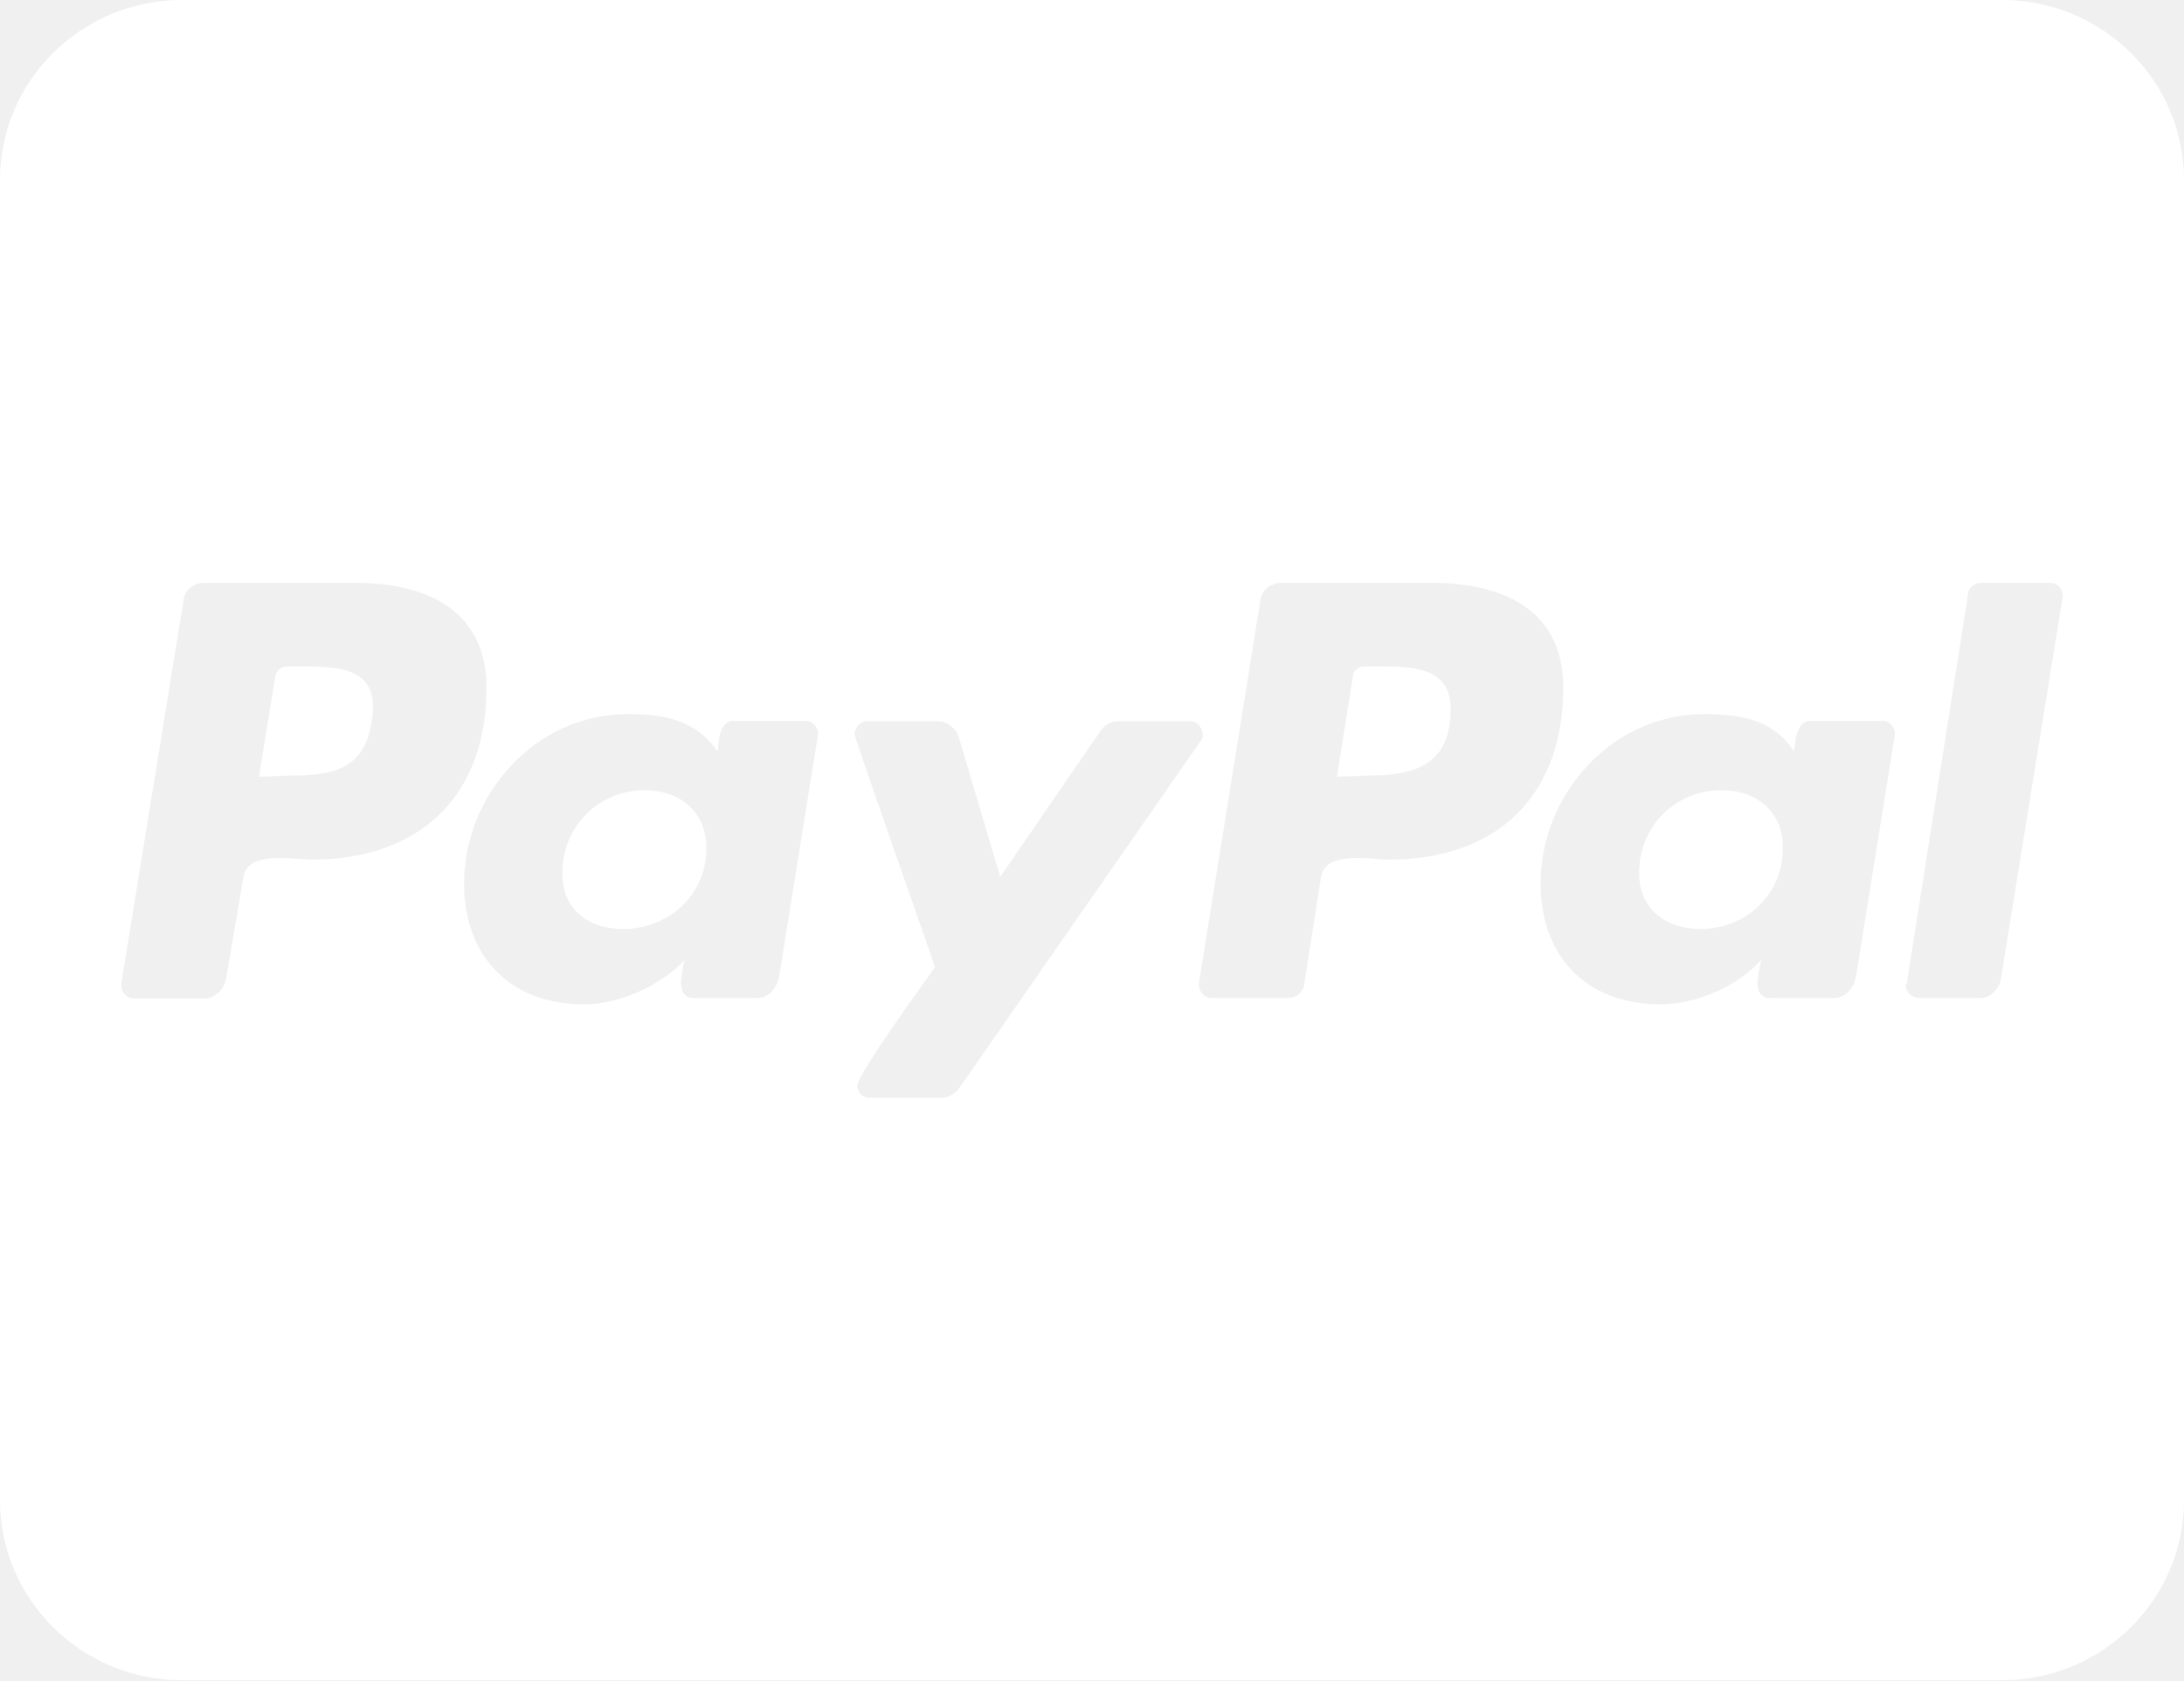
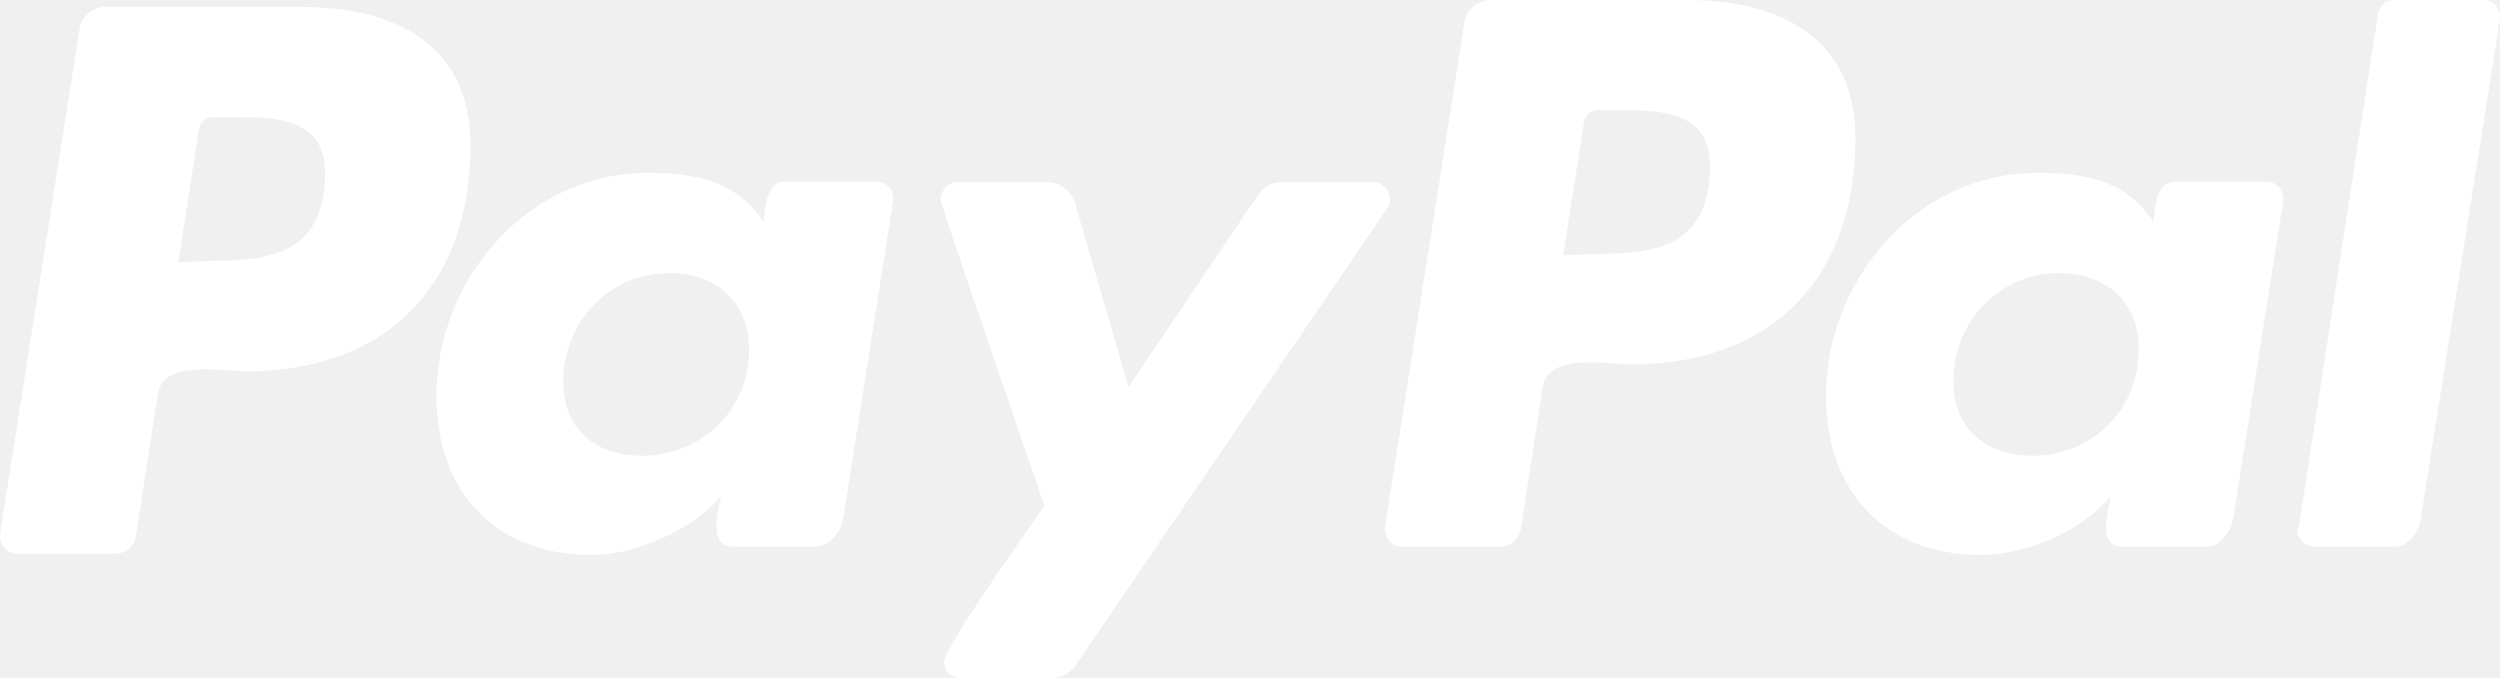
- <svg xmlns="http://www.w3.org/2000/svg" width="52" height="40" viewBox="0 0 52 40" fill="none">
-   <path d="M16.819 20.196C16.819 21.286 15.943 22.116 14.833 22.116C14.002 22.116 13.388 21.652 13.388 20.777C13.388 19.688 14.246 18.812 15.347 18.812C16.187 18.812 16.819 19.321 16.819 20.196ZM7.267 15.866H6.843C6.708 15.866 6.572 15.955 6.554 16.107L6.166 18.491L6.906 18.464C7.899 18.464 8.667 18.33 8.847 17.196C9.055 16 8.287 15.866 7.267 15.866ZM32.906 15.866H32.5C32.337 15.866 32.229 15.955 32.211 16.107L31.832 18.491L32.554 18.464C33.728 18.464 34.54 18.196 34.54 16.857C34.531 15.911 33.674 15.866 32.906 15.866ZM52 4.286V35.714C52 38.08 50.059 40 47.667 40H4.333C1.941 40 0 38.08 0 35.714V4.286C0 1.92 1.941 0 4.333 0H47.667C50.059 0 52 1.92 52 4.286ZM11.583 16.375C11.583 14.5 10.12 13.875 8.45 13.875H4.839C4.613 13.875 4.388 14.054 4.369 14.295L2.889 23.411C2.862 23.589 2.997 23.768 3.178 23.768H4.893C5.137 23.768 5.362 23.509 5.39 23.259L5.796 20.884C5.886 20.241 6.987 20.464 7.421 20.464C10.003 20.464 11.583 18.946 11.583 16.375ZM19.184 17.161H17.469C17.126 17.161 17.108 17.652 17.09 17.893C16.566 17.134 15.808 17 14.95 17C12.738 17 11.05 18.92 11.05 21.036C11.05 22.777 12.151 23.911 13.912 23.911C14.724 23.911 15.735 23.473 16.304 22.848C16.259 22.982 16.214 23.268 16.214 23.402C16.214 23.607 16.304 23.759 16.503 23.759H18.056C18.299 23.759 18.507 23.5 18.552 23.25L19.473 17.509C19.5 17.339 19.365 17.161 19.184 17.161ZM22.84 25.902L28.591 17.634C28.636 17.589 28.636 17.545 28.636 17.482C28.636 17.33 28.501 17.17 28.347 17.17H26.614C26.46 17.17 26.298 17.259 26.208 17.393L23.815 20.875L22.822 17.527C22.75 17.33 22.551 17.17 22.326 17.17H20.637C20.484 17.17 20.349 17.33 20.349 17.482C20.349 17.589 22.109 22.554 22.262 23.027C22.019 23.366 20.412 25.58 20.412 25.848C20.412 26.009 20.547 26.134 20.701 26.134H22.434C22.596 26.125 22.75 26.036 22.84 25.902ZM37.221 16.375C37.221 14.5 35.759 13.875 34.089 13.875H30.505C30.261 13.875 30.035 14.054 30.008 14.295L28.546 23.402C28.528 23.58 28.663 23.759 28.835 23.759H30.685C30.866 23.759 31.001 23.625 31.047 23.473L31.453 20.884C31.543 20.241 32.644 20.464 33.078 20.464C35.642 20.464 37.221 18.946 37.221 16.375ZM44.823 17.161H43.108C42.765 17.161 42.746 17.652 42.719 17.893C42.223 17.134 41.456 17 40.58 17C38.368 17 36.68 18.92 36.68 21.036C36.68 22.777 37.781 23.911 39.542 23.911C40.381 23.911 41.392 23.473 41.934 22.848C41.907 22.982 41.844 23.268 41.844 23.402C41.844 23.607 41.934 23.759 42.133 23.759H43.694C43.938 23.759 44.146 23.5 44.191 23.25L45.112 17.509C45.139 17.339 45.004 17.161 44.823 17.161ZM49.111 14.188C49.111 14.009 48.976 13.875 48.822 13.875H47.152C47.017 13.875 46.881 13.982 46.863 14.116L45.401 23.402L45.374 23.446C45.374 23.607 45.509 23.759 45.69 23.759H47.179C47.405 23.759 47.631 23.5 47.649 23.25L49.111 14.214V14.188ZM40.986 18.812C39.885 18.812 39.027 19.679 39.027 20.777C39.027 21.643 39.659 22.116 40.49 22.116C41.573 22.116 42.449 21.295 42.449 20.196C42.458 19.321 41.826 18.812 40.986 18.812Z" fill="white" />
+ <svg xmlns="http://www.w3.org/2000/svg" width="59px" height="16px" viewBox="0 0 59 16" version="1.1">
+   <defs />
+   <g id="Page-1" stroke="none" stroke-width="1" fill="none" fill-rule="evenodd">
+     <g id="pp-w" fill-rule="nonzero" fill="#FFFFFF">
+       <path d="M17.681,8.251 C17.681,9.672 16.561,10.756 15.14,10.756 C14.077,10.756 13.292,10.15 13.292,9.008 C13.292,7.586 14.389,6.444 15.798,6.444 C16.873,6.444 17.681,7.109 17.681,8.251 Z M20.708,4.288 L18.513,4.288 C18.074,4.288 18.051,4.929 18.028,5.244 C17.358,4.253 16.388,4.079 15.29,4.079 C12.46,4.079 10.3,6.584 10.3,9.346 C10.3,11.618 11.709,13.098 13.962,13.098 C15.001,13.098 16.295,12.527 17.023,11.712 C16.965,11.886 16.907,12.259 16.907,12.434 C16.907,12.702 17.023,12.9 17.277,12.9 L19.264,12.9 C19.576,12.9 19.841,12.562 19.899,12.236 L21.077,4.743 C21.112,4.522 20.939,4.288 20.708,4.288 Z M25.386,15.697 L32.744,4.906 C32.802,4.848 32.802,4.789 32.802,4.708 C32.802,4.51 32.629,4.3 32.432,4.3 L30.214,4.3 C30.018,4.3 29.81,4.417 29.695,4.591 L26.634,9.136 L25.363,4.766 C25.27,4.51 25.016,4.3 24.728,4.3 L22.568,4.3 C22.371,4.3 22.198,4.51 22.198,4.708 C22.198,4.848 24.45,11.327 24.647,11.945 C24.335,12.388 22.279,15.278 22.279,15.627 C22.279,15.837 22.452,16 22.648,16 L24.866,16 C25.074,15.988 25.27,15.872 25.386,15.697 Z M53.513,4.288 L51.318,4.288 C50.88,4.288 50.856,4.929 50.822,5.244 C50.186,4.253 49.205,4.079 48.084,4.079 C45.254,4.079 43.094,6.584 43.094,9.346 C43.094,11.618 44.503,13.098 46.756,13.098 C47.83,13.098 49.124,12.527 49.817,11.712 C49.782,11.886 49.701,12.259 49.701,12.434 C49.701,12.702 49.817,12.9 50.071,12.9 L52.069,12.9 C52.381,12.9 52.647,12.562 52.705,12.236 L53.883,4.743 C53.917,4.522 53.744,4.288 53.513,4.288 Z M59,0.408 C59,0.175 58.827,0 58.63,0 L56.493,0 C56.32,0 56.147,0.14 56.124,0.315 L54.252,12.434 L54.218,12.492 C54.218,12.702 54.391,12.9 54.622,12.9 L56.528,12.9 C56.817,12.9 57.106,12.562 57.129,12.236 L59,0.443 L59,0.408 Z M48.604,6.444 C49.678,6.444 50.487,7.109 50.475,8.251 C50.475,9.684 49.355,10.756 47.969,10.756 C46.906,10.756 46.097,10.138 46.097,9.008 C46.097,7.575 47.195,6.444 48.604,6.444 Z M43.787,3.263 C43.787,6.619 41.766,8.6 38.485,8.6 C37.931,8.6 36.521,8.309 36.406,9.148 L35.886,12.527 C35.828,12.725 35.655,12.9 35.424,12.9 L33.056,12.9 C32.837,12.9 32.663,12.667 32.686,12.434 L34.558,0.548 C34.592,0.233 34.881,0 35.193,0 L39.779,0 C41.916,0 43.787,0.816 43.787,3.263 Z M38.266,2.599 L37.746,2.599 C37.538,2.599 37.399,2.715 37.376,2.913 L36.891,6.025 L37.815,5.99 C39.317,5.99 40.356,5.64 40.356,3.892 C40.345,2.657 39.247,2.599 38.266,2.599 Z M11.103,3.426 C11.103,6.782 9.081,8.763 5.801,8.763 C5.246,8.763 3.837,8.472 3.722,9.311 L3.202,12.69 C3.144,12.889 2.971,13.063 2.74,13.063 L0.372,13.063 C0.152,13.063 -0.021,12.83 0.002,12.597 L1.873,0.711 C1.908,0.396 2.197,0.163 2.509,0.163 L7.095,0.163 C9.231,0.163 11.103,0.979 11.103,3.426 Z M5.581,2.762 L5.062,2.762 C4.854,2.762 4.715,2.878 4.692,3.076 L4.207,6.188 L5.131,6.153 C6.633,6.153 7.672,5.803 7.672,4.055 C7.66,2.82 6.563,2.762 5.581,2.762 Z" id="Shape" />
+     </g>
+   </g>
</svg>
